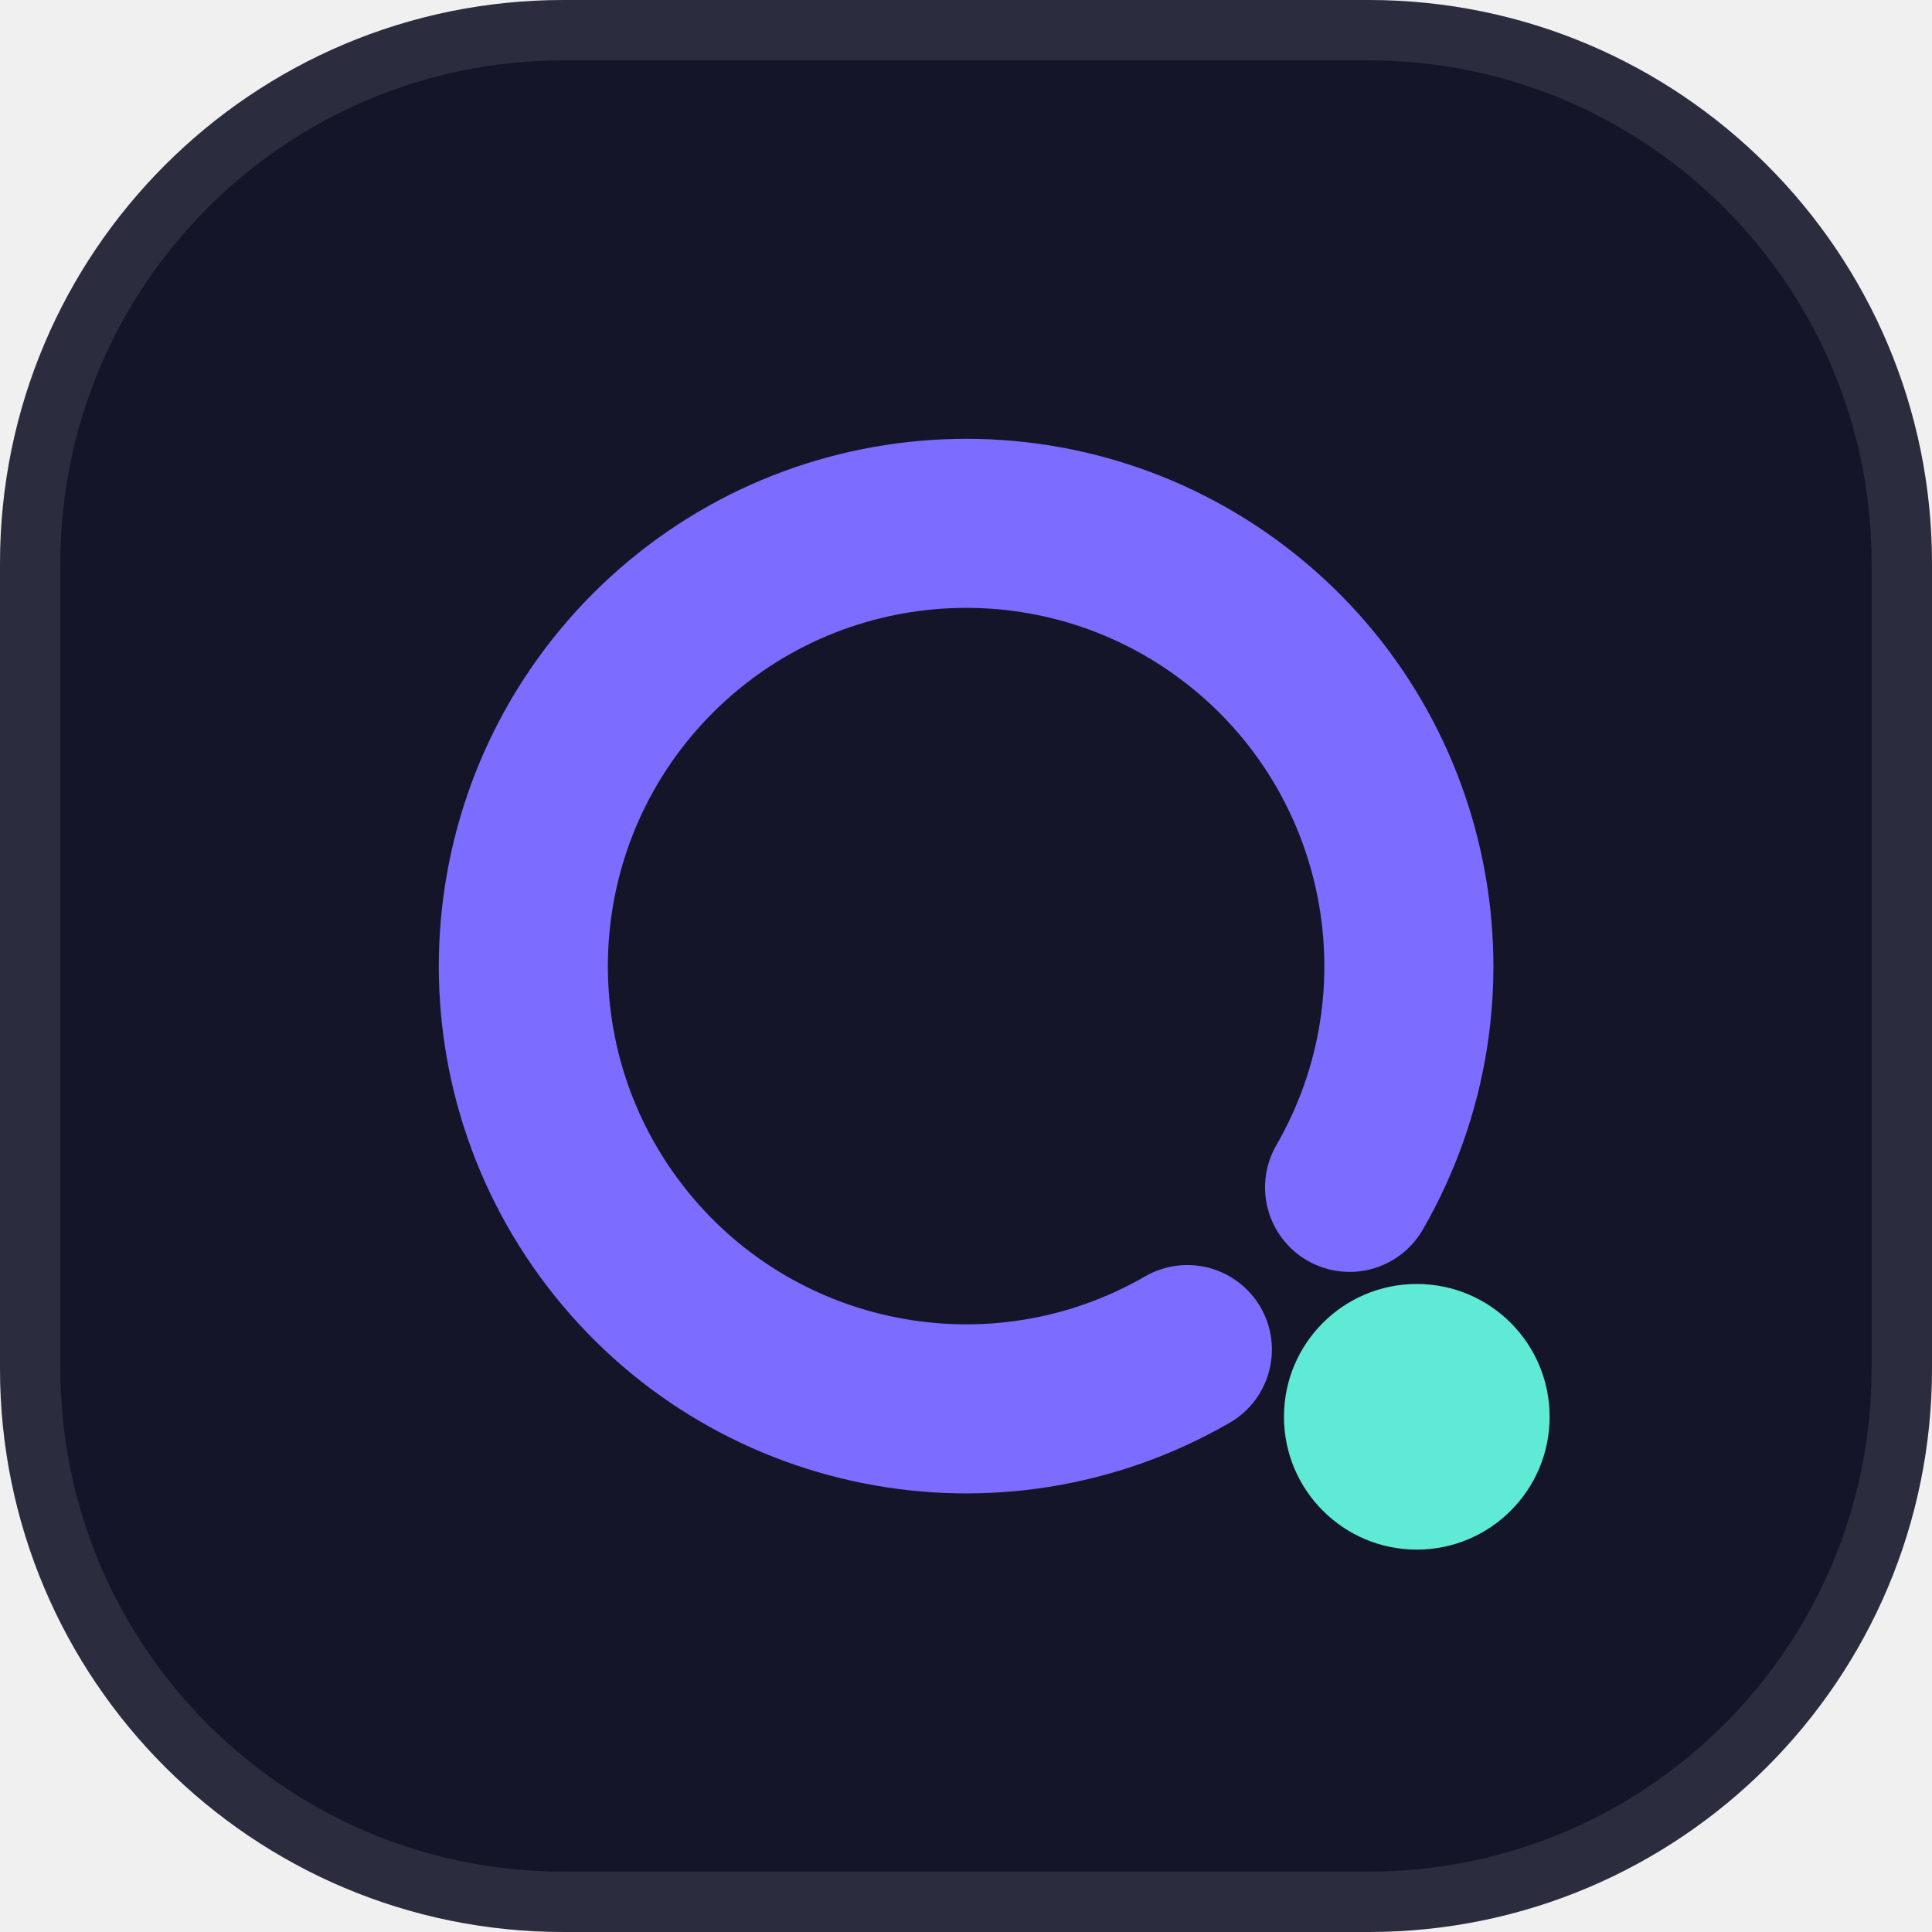
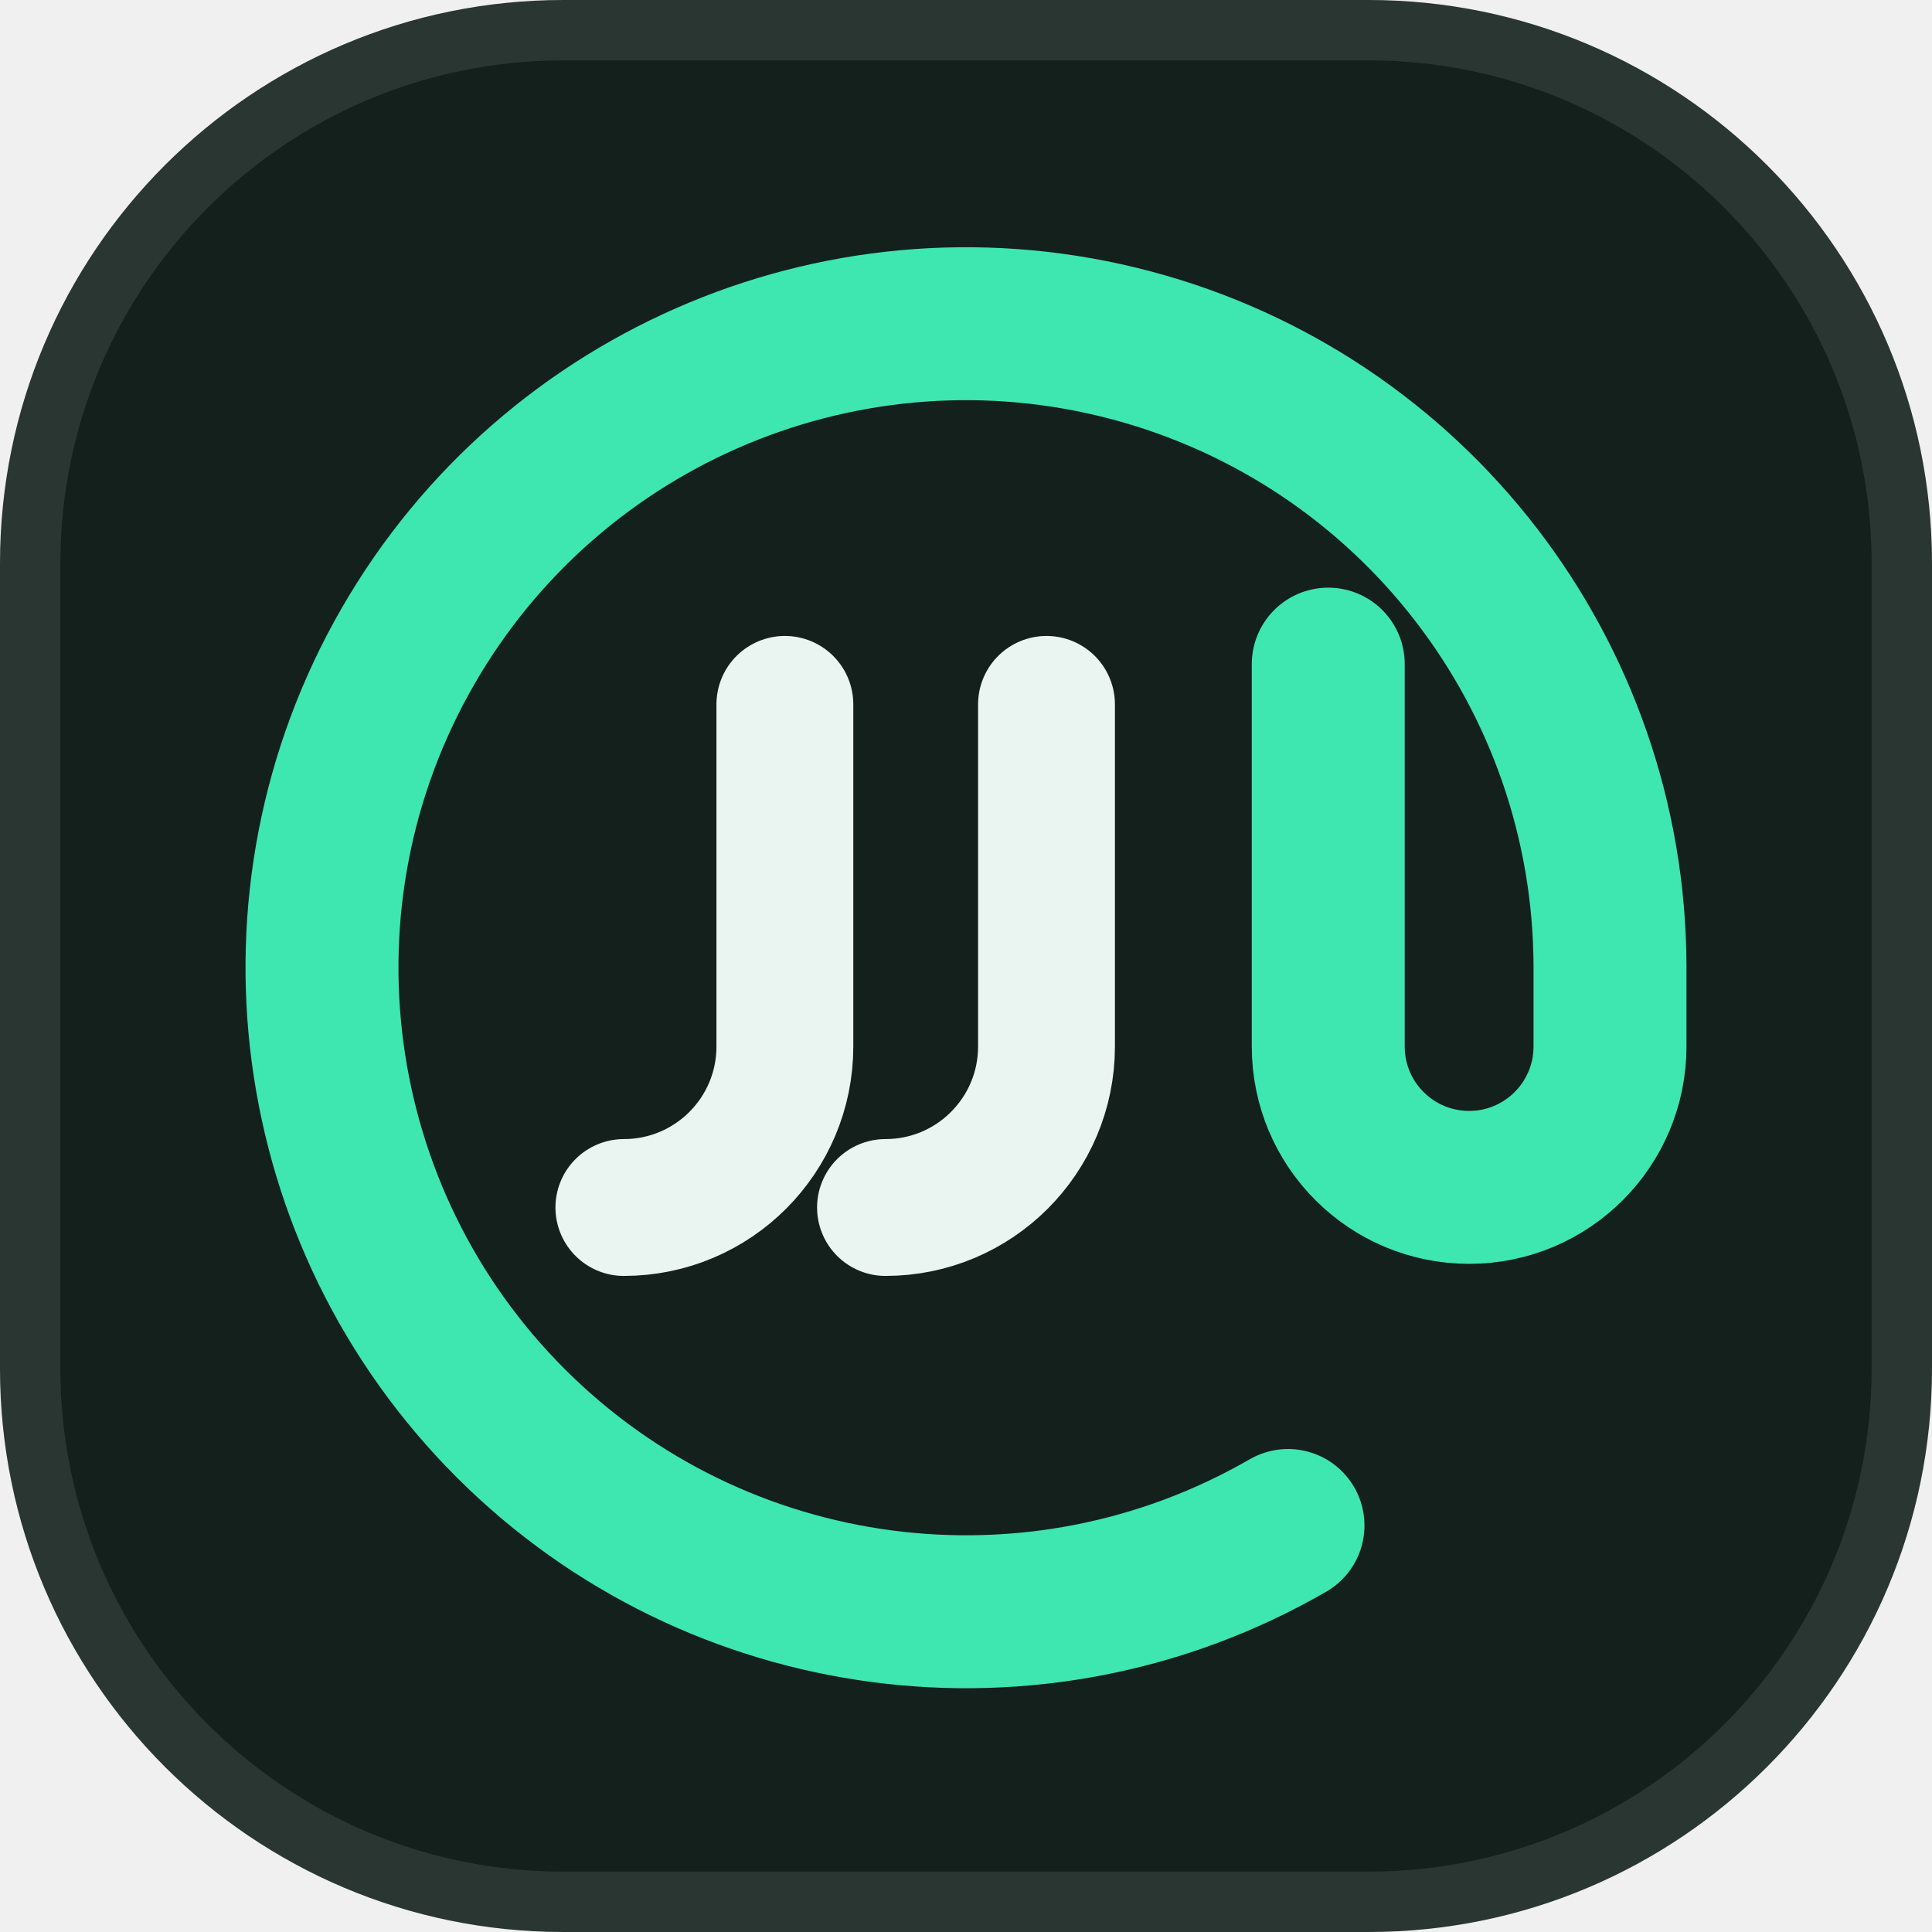
<svg xmlns="http://www.w3.org/2000/svg" viewBox="0 0 48 48" role="img" aria-label="JJATiQ">
-   <rect width="48" height="48" rx="14" fill="#15152A" />
+   <rect width="48" height="48" rx="14" fill="#13201C" />
  <rect x=".75" y=".75" width="46.5" height="46.5" rx="13.25" fill="none" stroke="#FFFFFF" stroke-opacity=".1" stroke-width="1.5" />
-   <path d="M33.53 29.5A11 11 0 1 0 29.5 33.53" fill="none" stroke="#7C6CFF" stroke-width="4.2" stroke-linecap="round" />
-   <circle cx="35.2" cy="35.2" r="3.3" fill="#5EEAD4" />
+   <path d="M33 16.5v9.5a3.5 3.5 0 0 0 7 0v-2A16 16 0 1 0 32 37.9" fill="none" stroke="#3EE6B0" stroke-width="3.8" stroke-linecap="round" stroke-linejoin="round" />
+   <path d="M19.5 17.5v8.5a4 4 0 0 1-4 4" fill="none" stroke="#EAF4F0" stroke-width="3.4" stroke-linecap="round" />
+   <path d="M26 17.5v8.5a4 4 0 0 1-4 4" fill="none" stroke="#EAF4F0" stroke-width="3.4" stroke-linecap="round" />
</svg>
